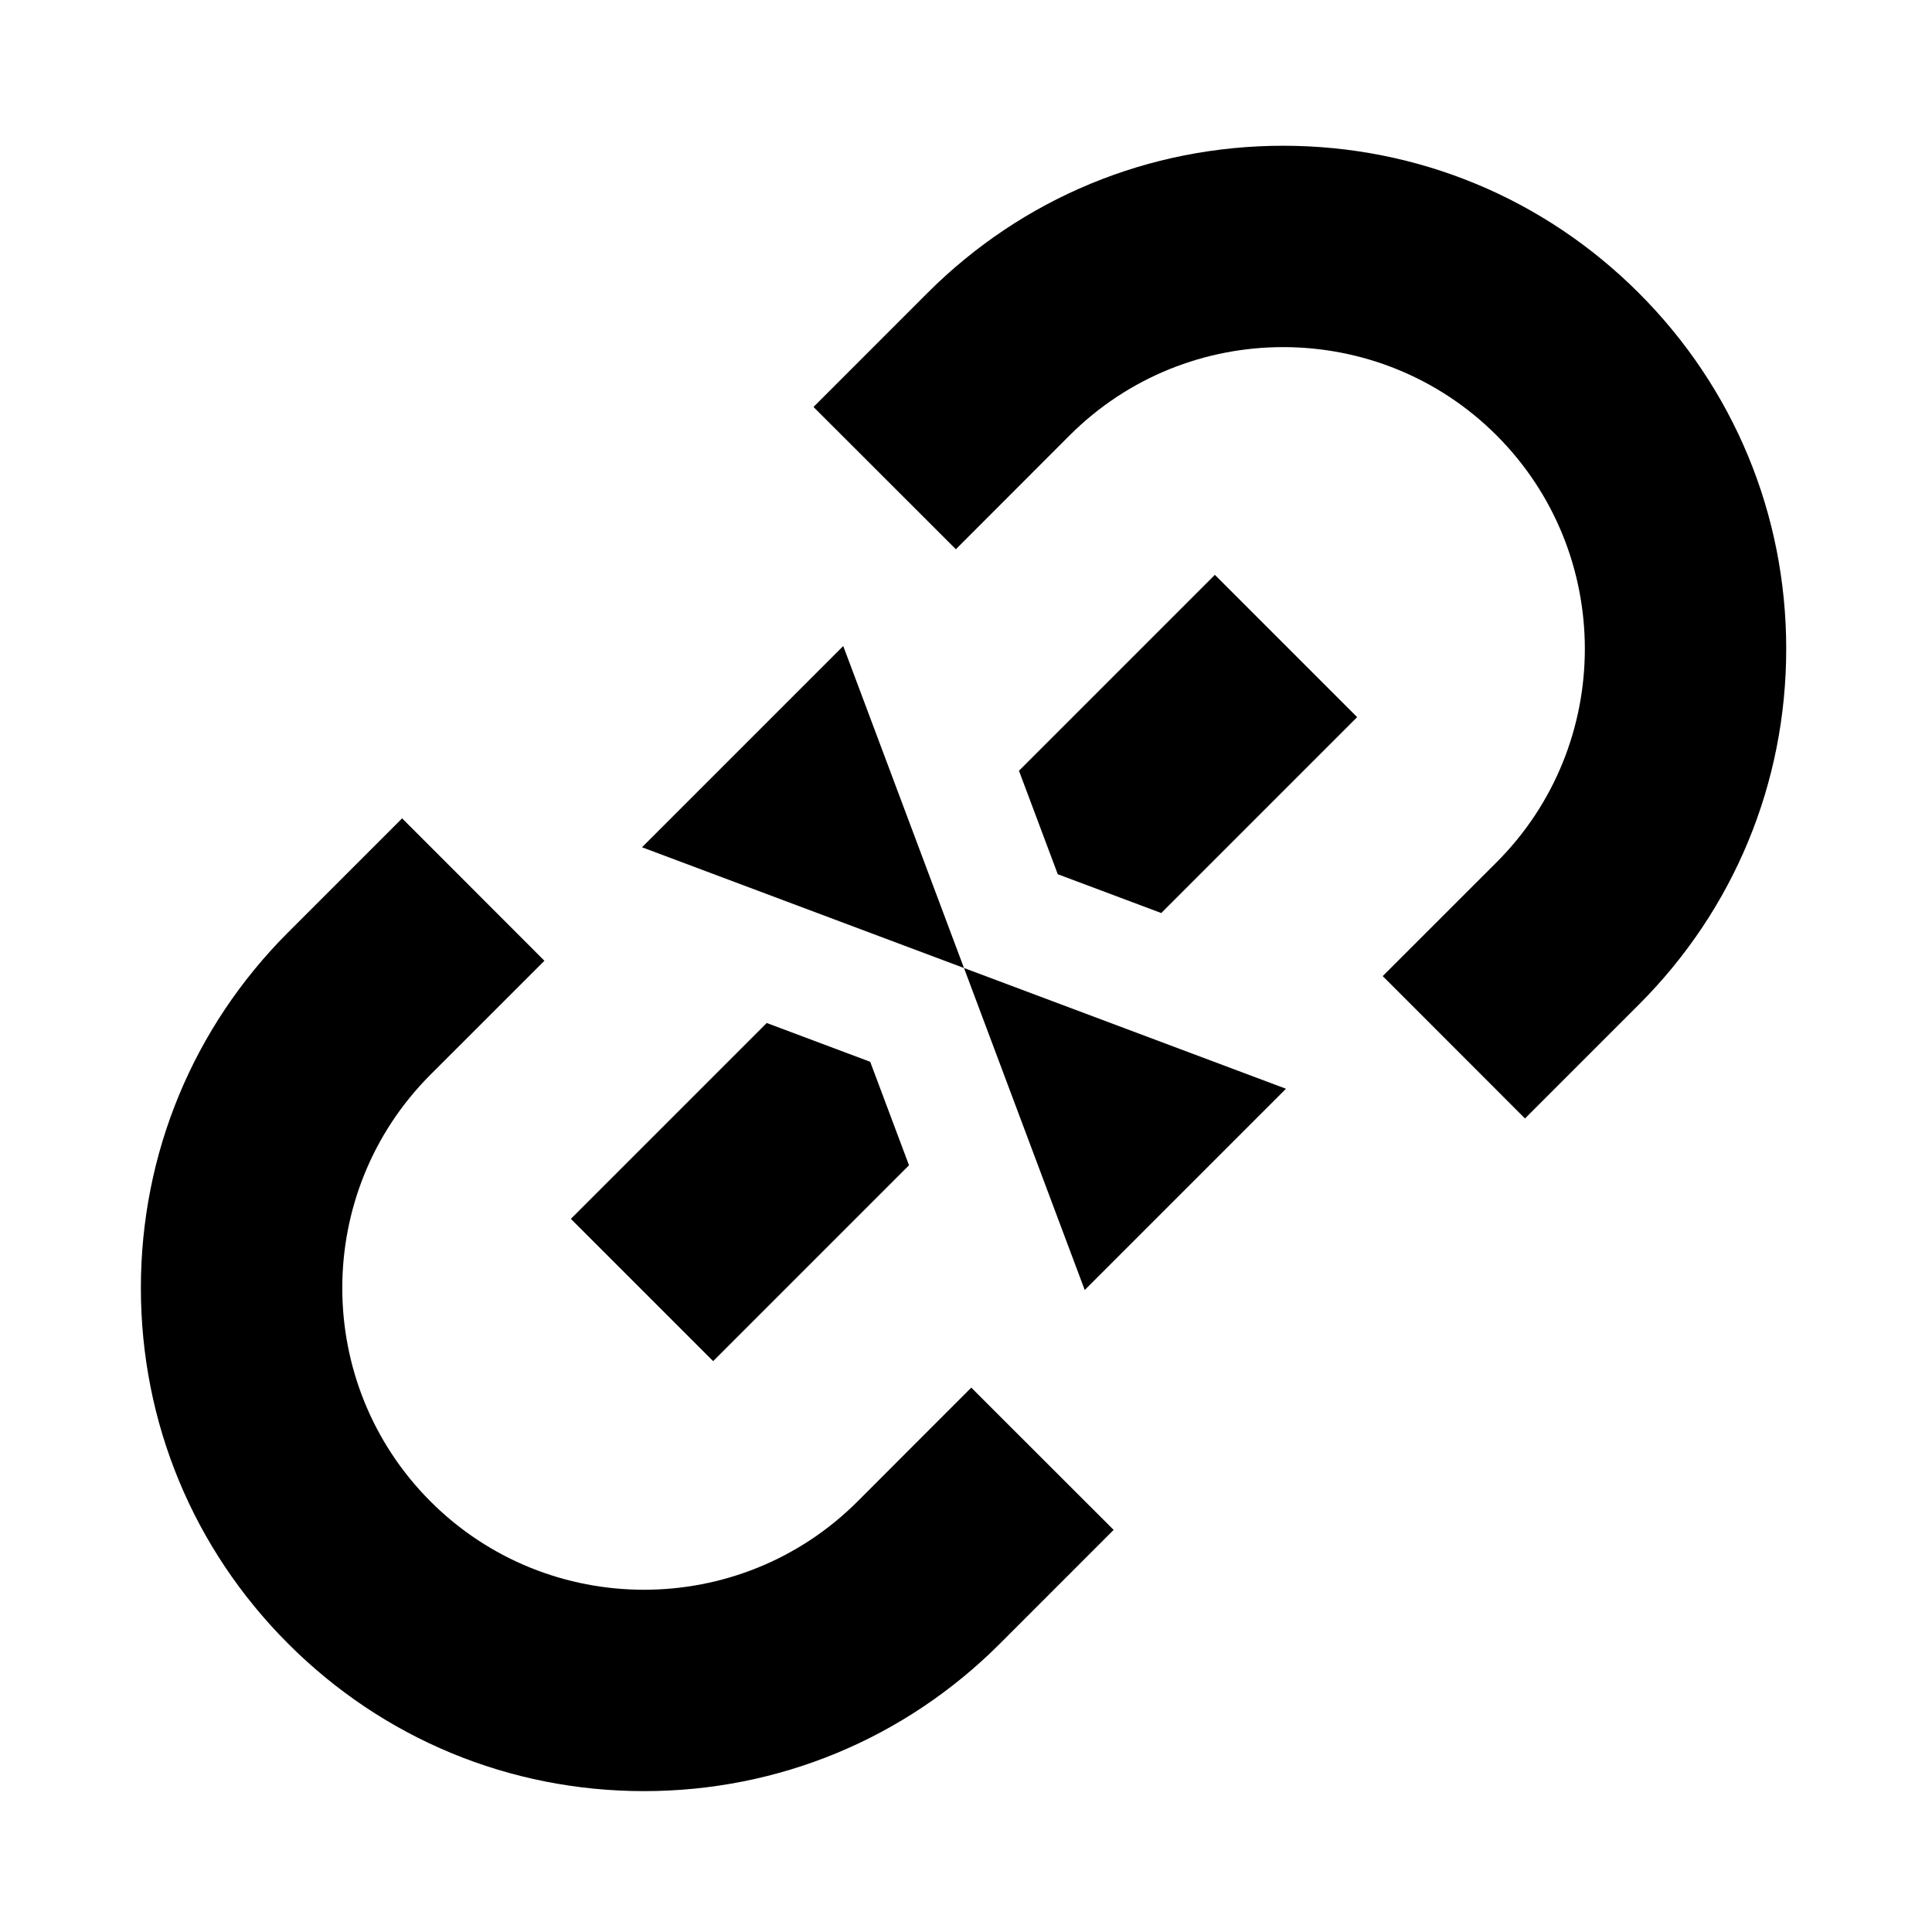
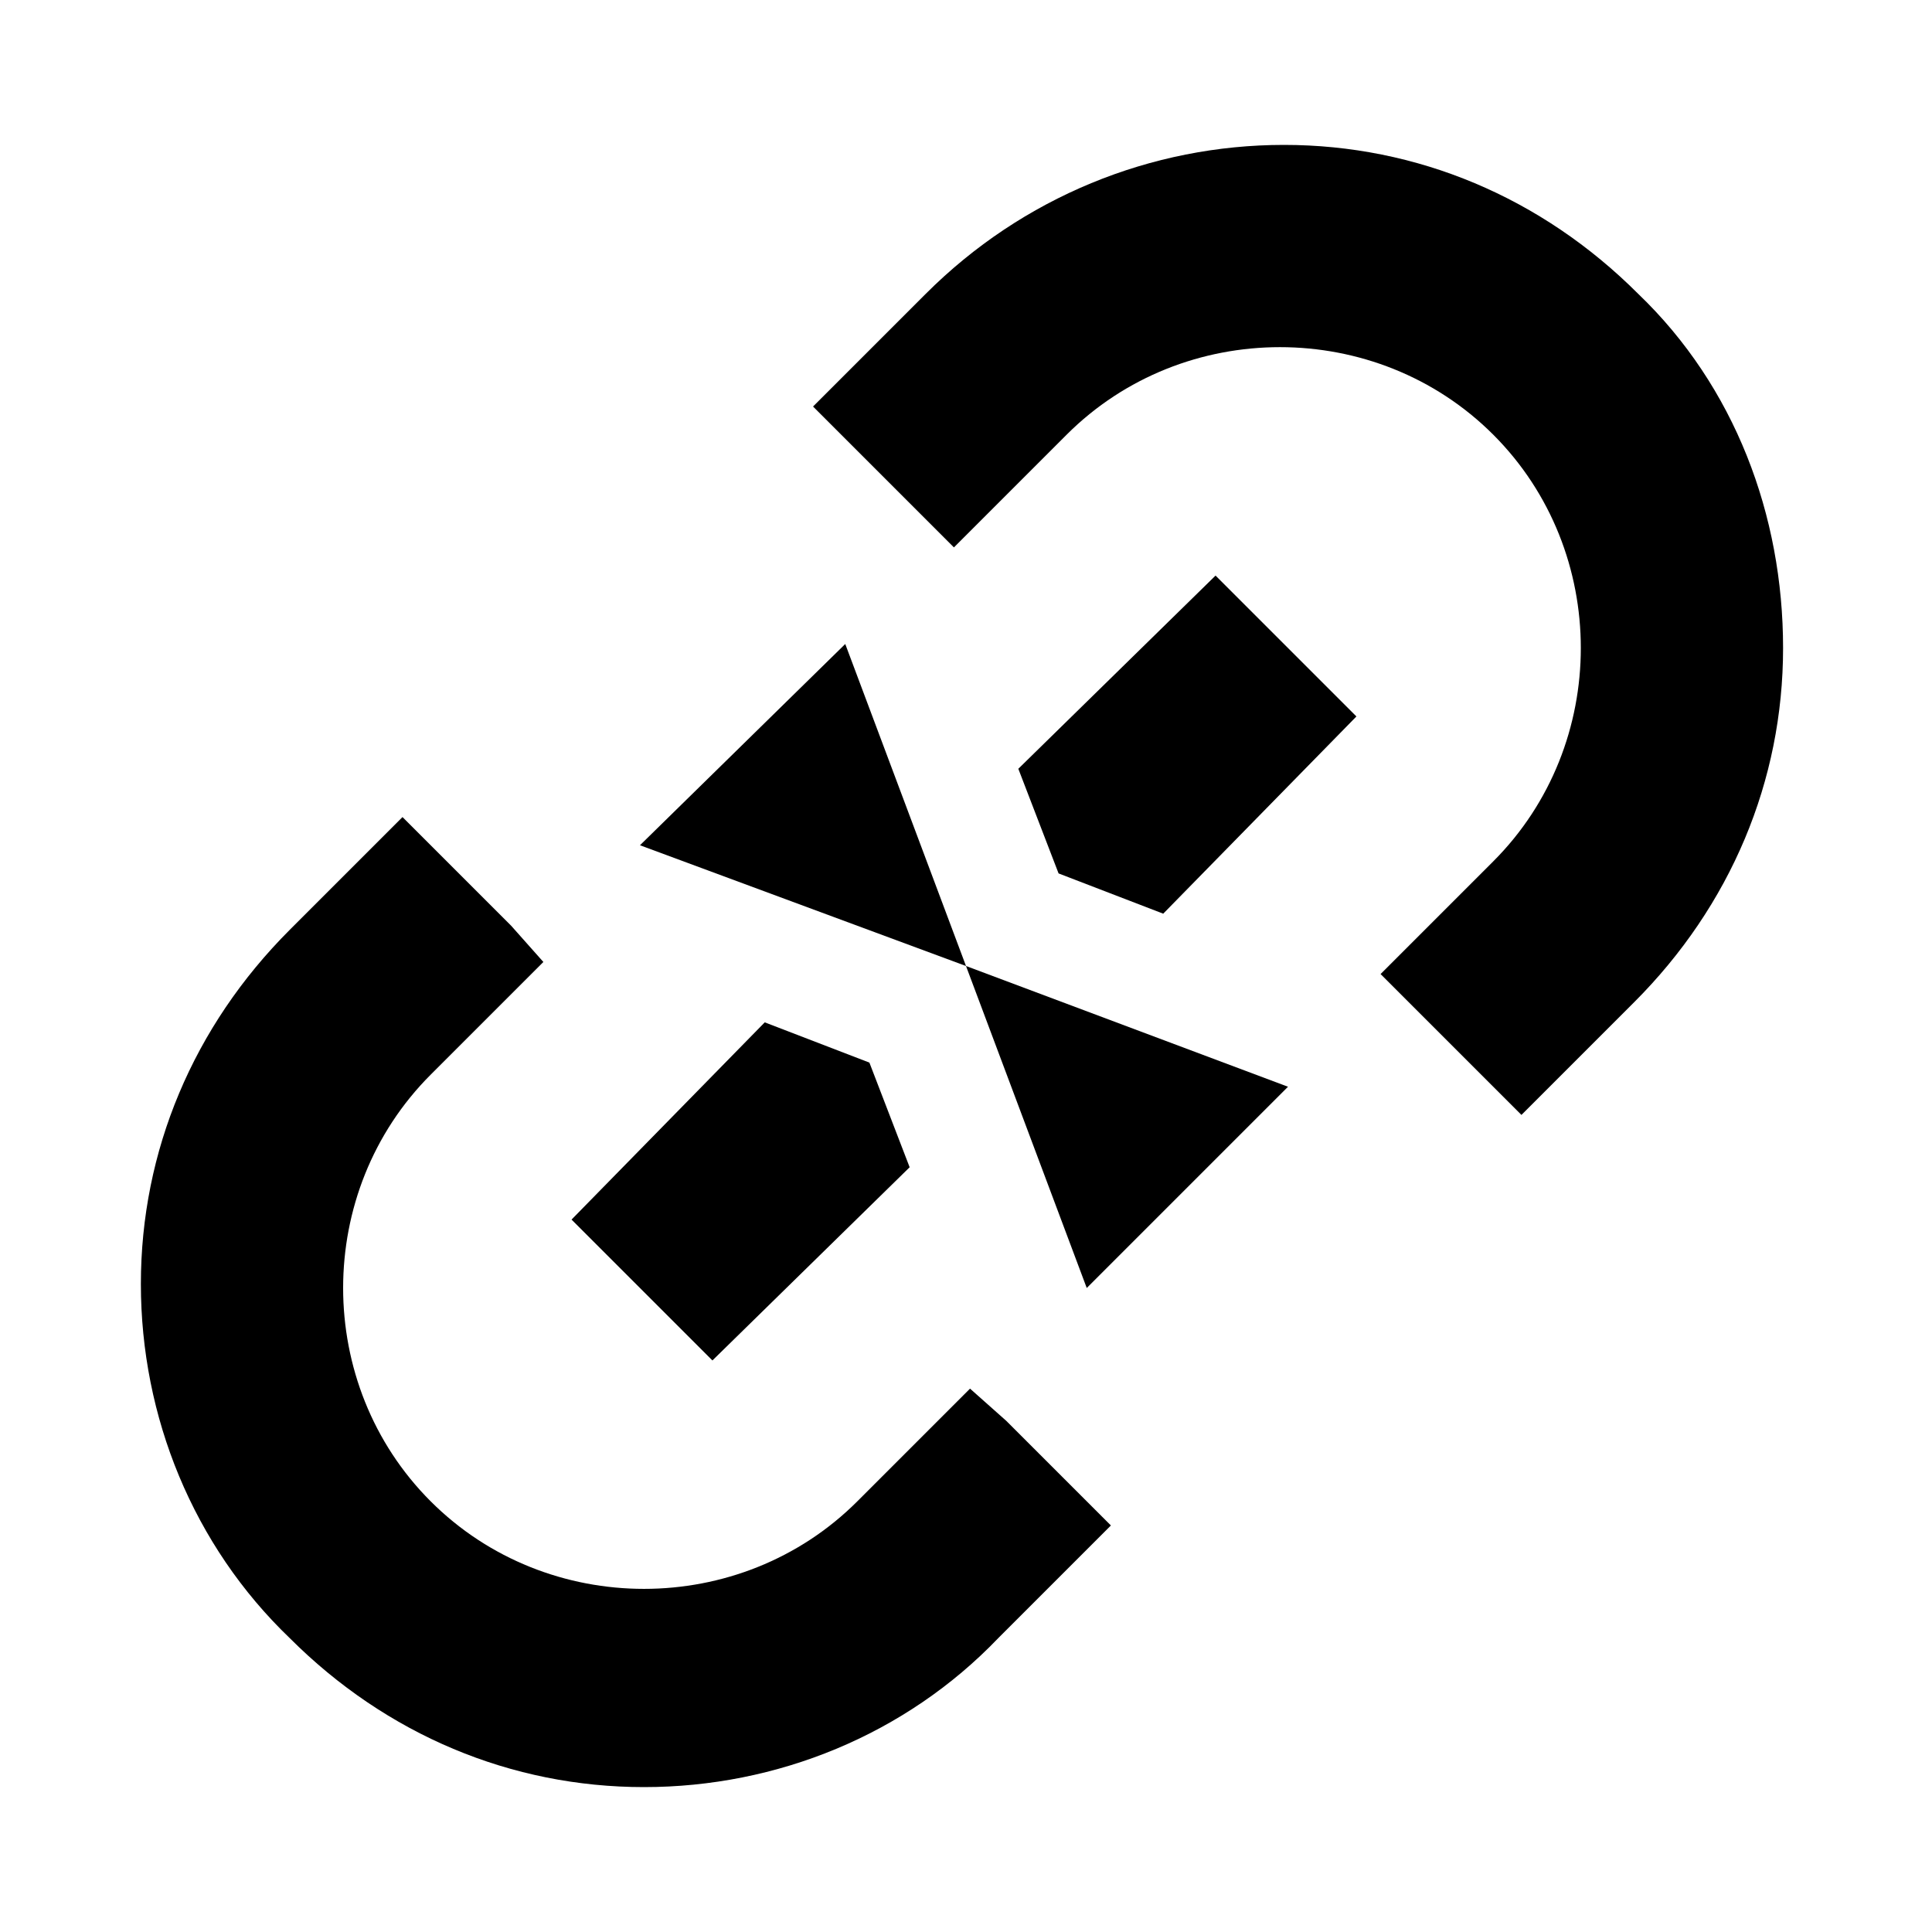
- <svg xmlns="http://www.w3.org/2000/svg" version="1.1" x="0px" y="0px" width="48px" height="48px" viewBox="0 0 48 48" style="enable-background:new 0 0 48 48;" xml:space="preserve">
+ <svg xmlns="http://www.w3.org/2000/svg" version="1.1" id="Ebene_1" x="0px" y="0px" viewBox="0 0 48 48" style="enable-background:new 0 0 48 48;" xml:space="preserve">
+   <style type="text/css">
+ 	.st0{fill:none;}
+ </style>
+   <path class="st0" d="M0,0h48v48H0V0z" />
  <g id="Guidelines">
    <g id="material_x5F_system_x5F_icon_x5F_border">
	</g>
  </g>
  <g id="Shopicon">
-     <polygon points="30.183,14.282 25.316,19.149 26.28,21.72 28.851,22.684 33.718,17.817  " />
-     <polygon points="17.718,33.817 22.584,28.951 21.62,26.38 19.049,25.416 14.183,30.282  " />
-     <polygon points="20.95,16.05 15.95,21.05 23.95,24.05  " />
-     <polygon points="31.95,27.05 23.95,24.05 26.95,32.05  " />
-     <path d="M24.131,34.475l-2.827,2.829c-2.924,2.924-7.684,2.924-10.607,0c-2.924-2.925-2.924-7.683,0-10.606l2.829-2.828   l-0.838-0.839l-1.48-1.481L9.99,20.332l-2.829,2.829C4.8,25.521,3.5,28.661,3.5,32s1.3,6.479,3.661,8.839   C9.521,43.2,12.661,44.5,16,44.5s6.479-1.3,8.84-3.661l2.828-2.829l-1.218-1.217l-1.481-1.48L24.131,34.475z" />
-     <path d="M40.718,7.282c-2.36-2.361-5.5-3.661-8.839-3.661s-6.479,1.3-8.84,3.661l-2.828,2.829l1.218,1.217l1.527,1.526l0.792,0.792   l2.827-2.829c2.924-2.924,7.684-2.924,10.607,0c2.924,2.925,2.924,7.683,0,10.606l-2.829,2.828l0.792,0.792l1.526,1.527   l1.217,1.218l2.829-2.829c2.361-2.36,3.661-5.5,3.661-8.839S43.079,9.643,40.718,7.282z" />
+     <polygon points="30.2,14.3 25.3,19.1 26.3,21.7 28.9,22.7 33.7,17.8  " />
+     <polygon points="17.7,33.8 22.6,29 21.6,26.4 19,25.4 14.2,30.3  " />
+     <polygon points="21,16 15.9,21 24,24  " />
+     <polygon points="32,27 24,24 27,32  " />
+     <path d="M24.1,34.5l-2.8,2.8c-2.9,2.9-7.7,2.9-10.6,0c-2.9-2.9-2.9-7.7,0-10.6l2.8-2.8L12.7,23l-1.5-1.5L10,20.3l-2.8,2.8   c-2.4,2.4-3.7,5.5-3.7,8.8s1.3,6.5,3.7,8.8c2.4,2.4,5.5,3.7,8.8,3.7s6.5-1.3,8.8-3.7l2.8-2.8l-1.2-1.2L25,35.3L24.1,34.5z" />
+     <path d="M40.7,7.3c-2.4-2.4-5.5-3.7-8.8-3.7S25.4,4.9,23,7.3l-2.8,2.8l1.2,1.2l1.5,1.5l0.8,0.8l2.8-2.8c2.9-2.9,7.7-2.9,10.6,0   c2.9,2.9,2.9,7.7,0,10.6l-2.8,2.8l0.8,0.8l1.5,1.5l1.2,1.2l2.8-2.8c2.4-2.4,3.7-5.5,3.7-8.8S43.1,9.6,40.7,7.3z" />
  </g>
</svg>
